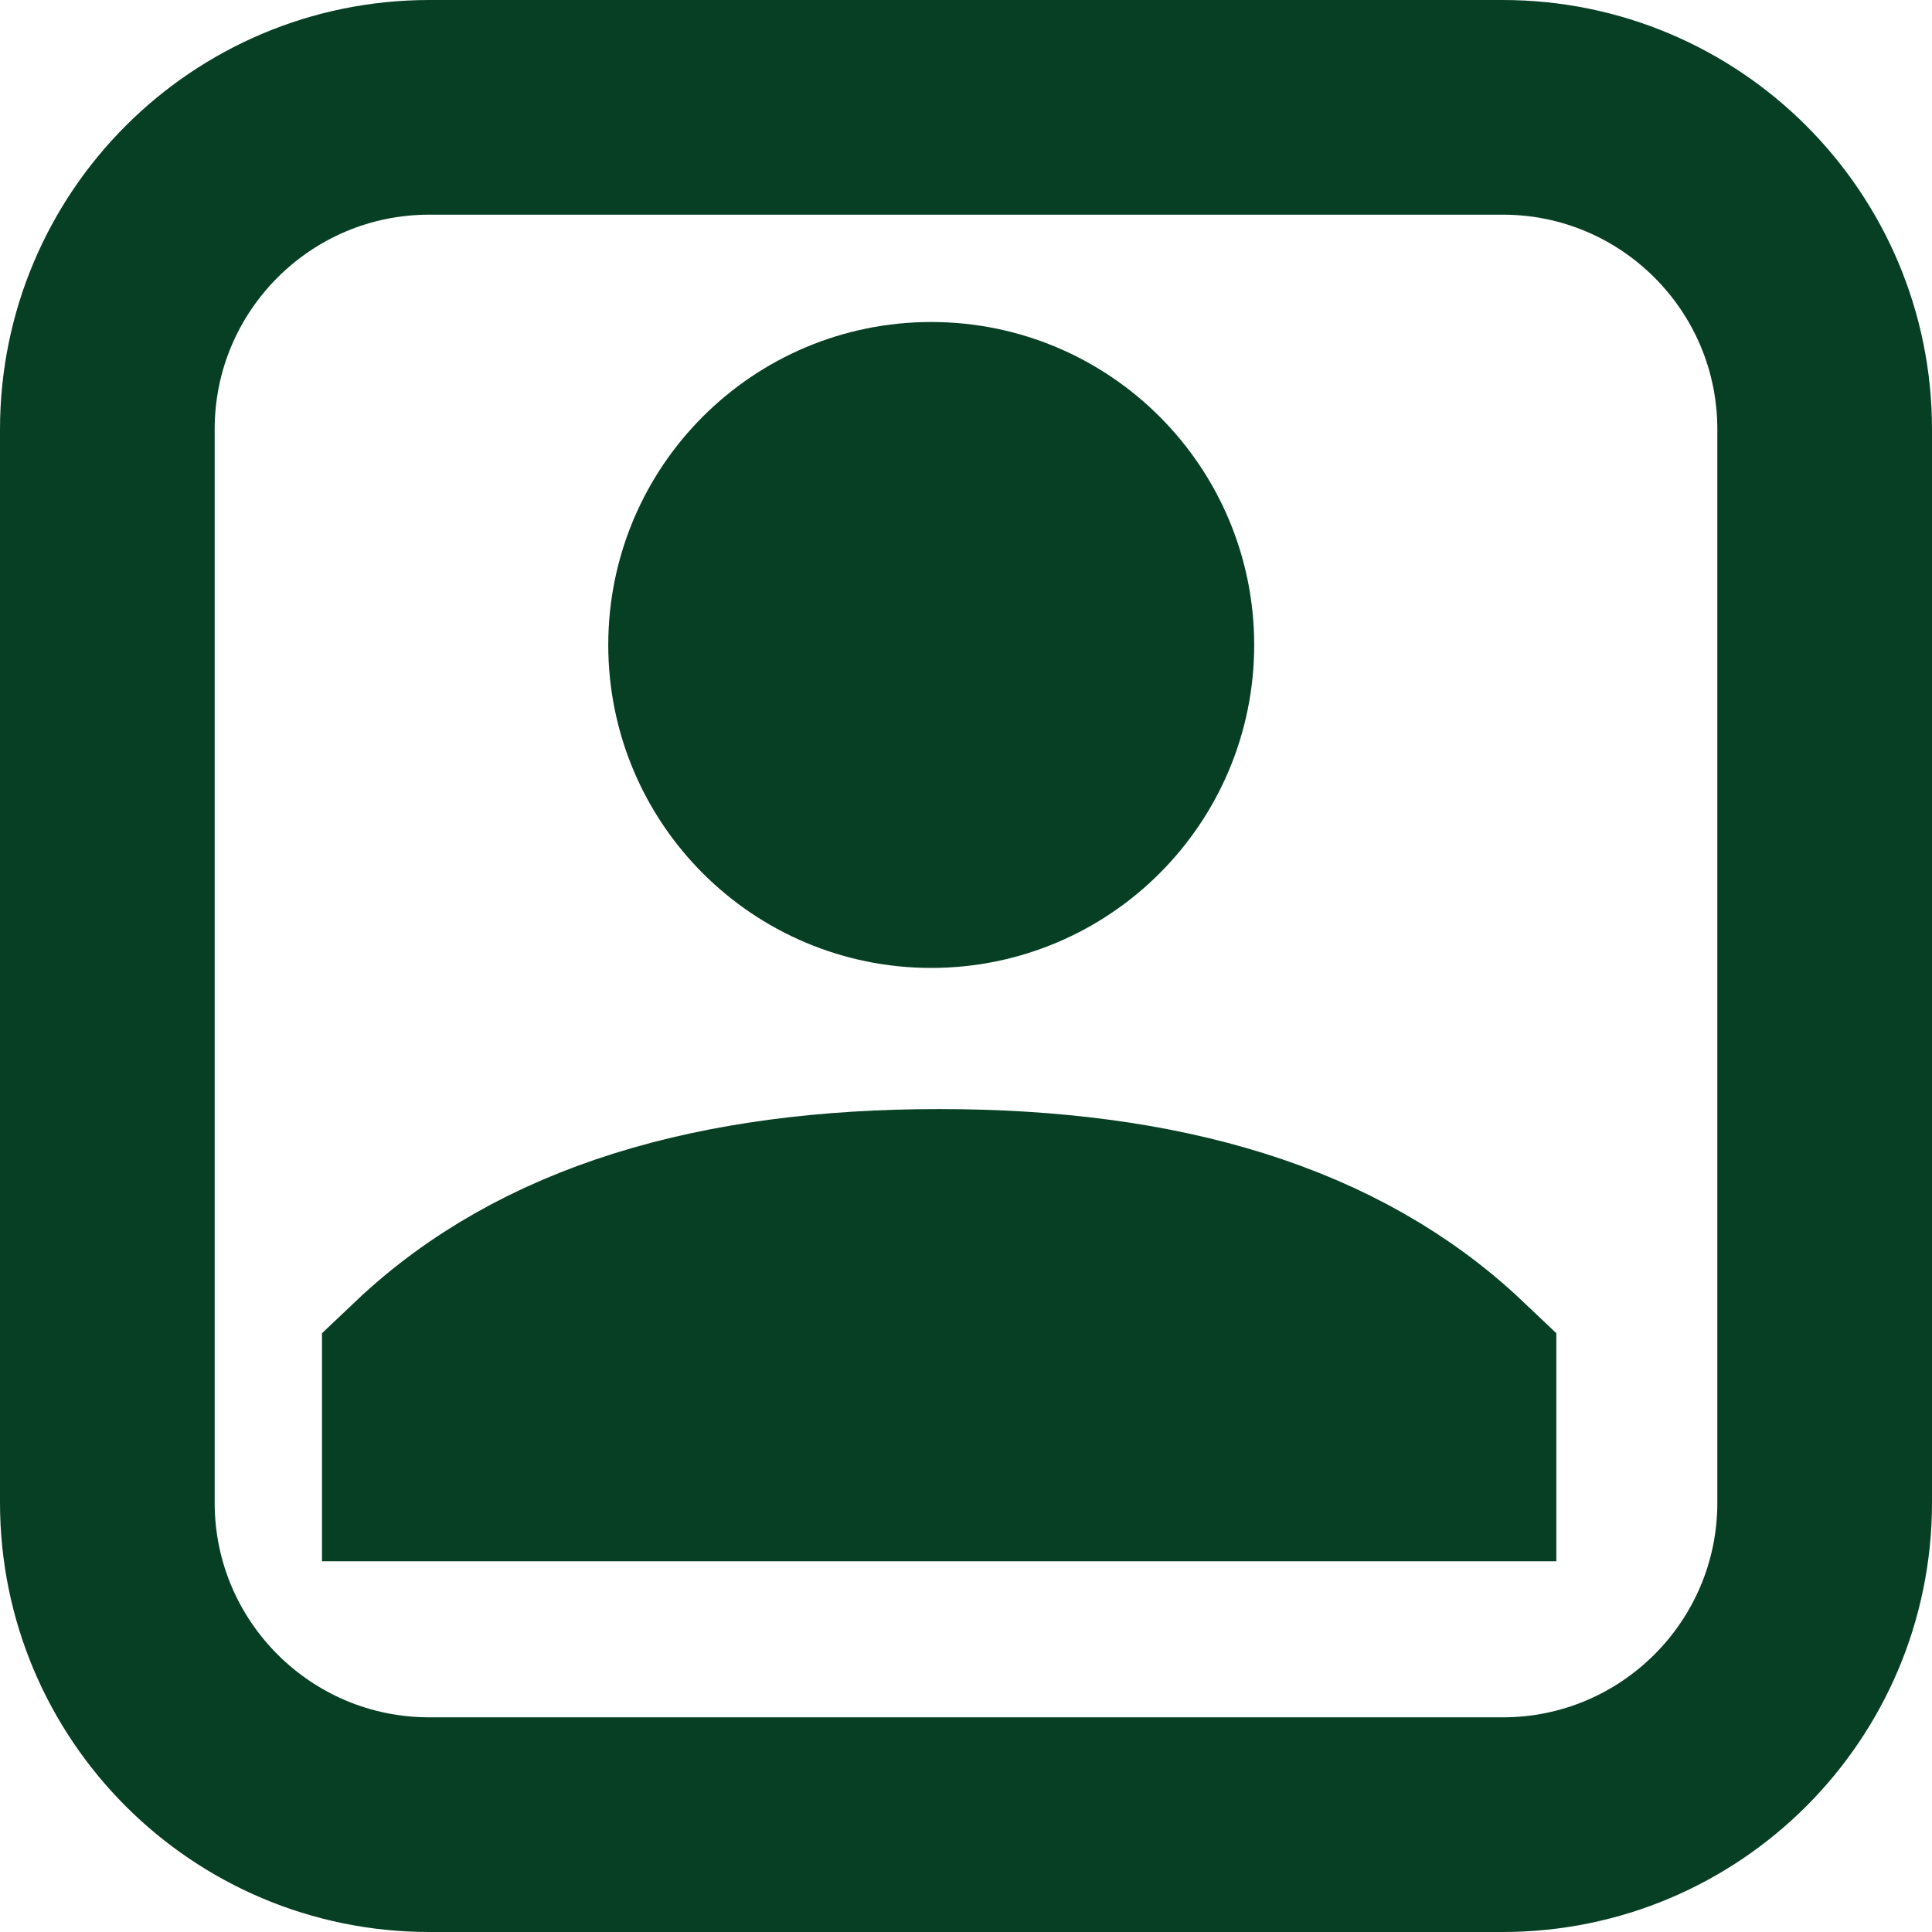
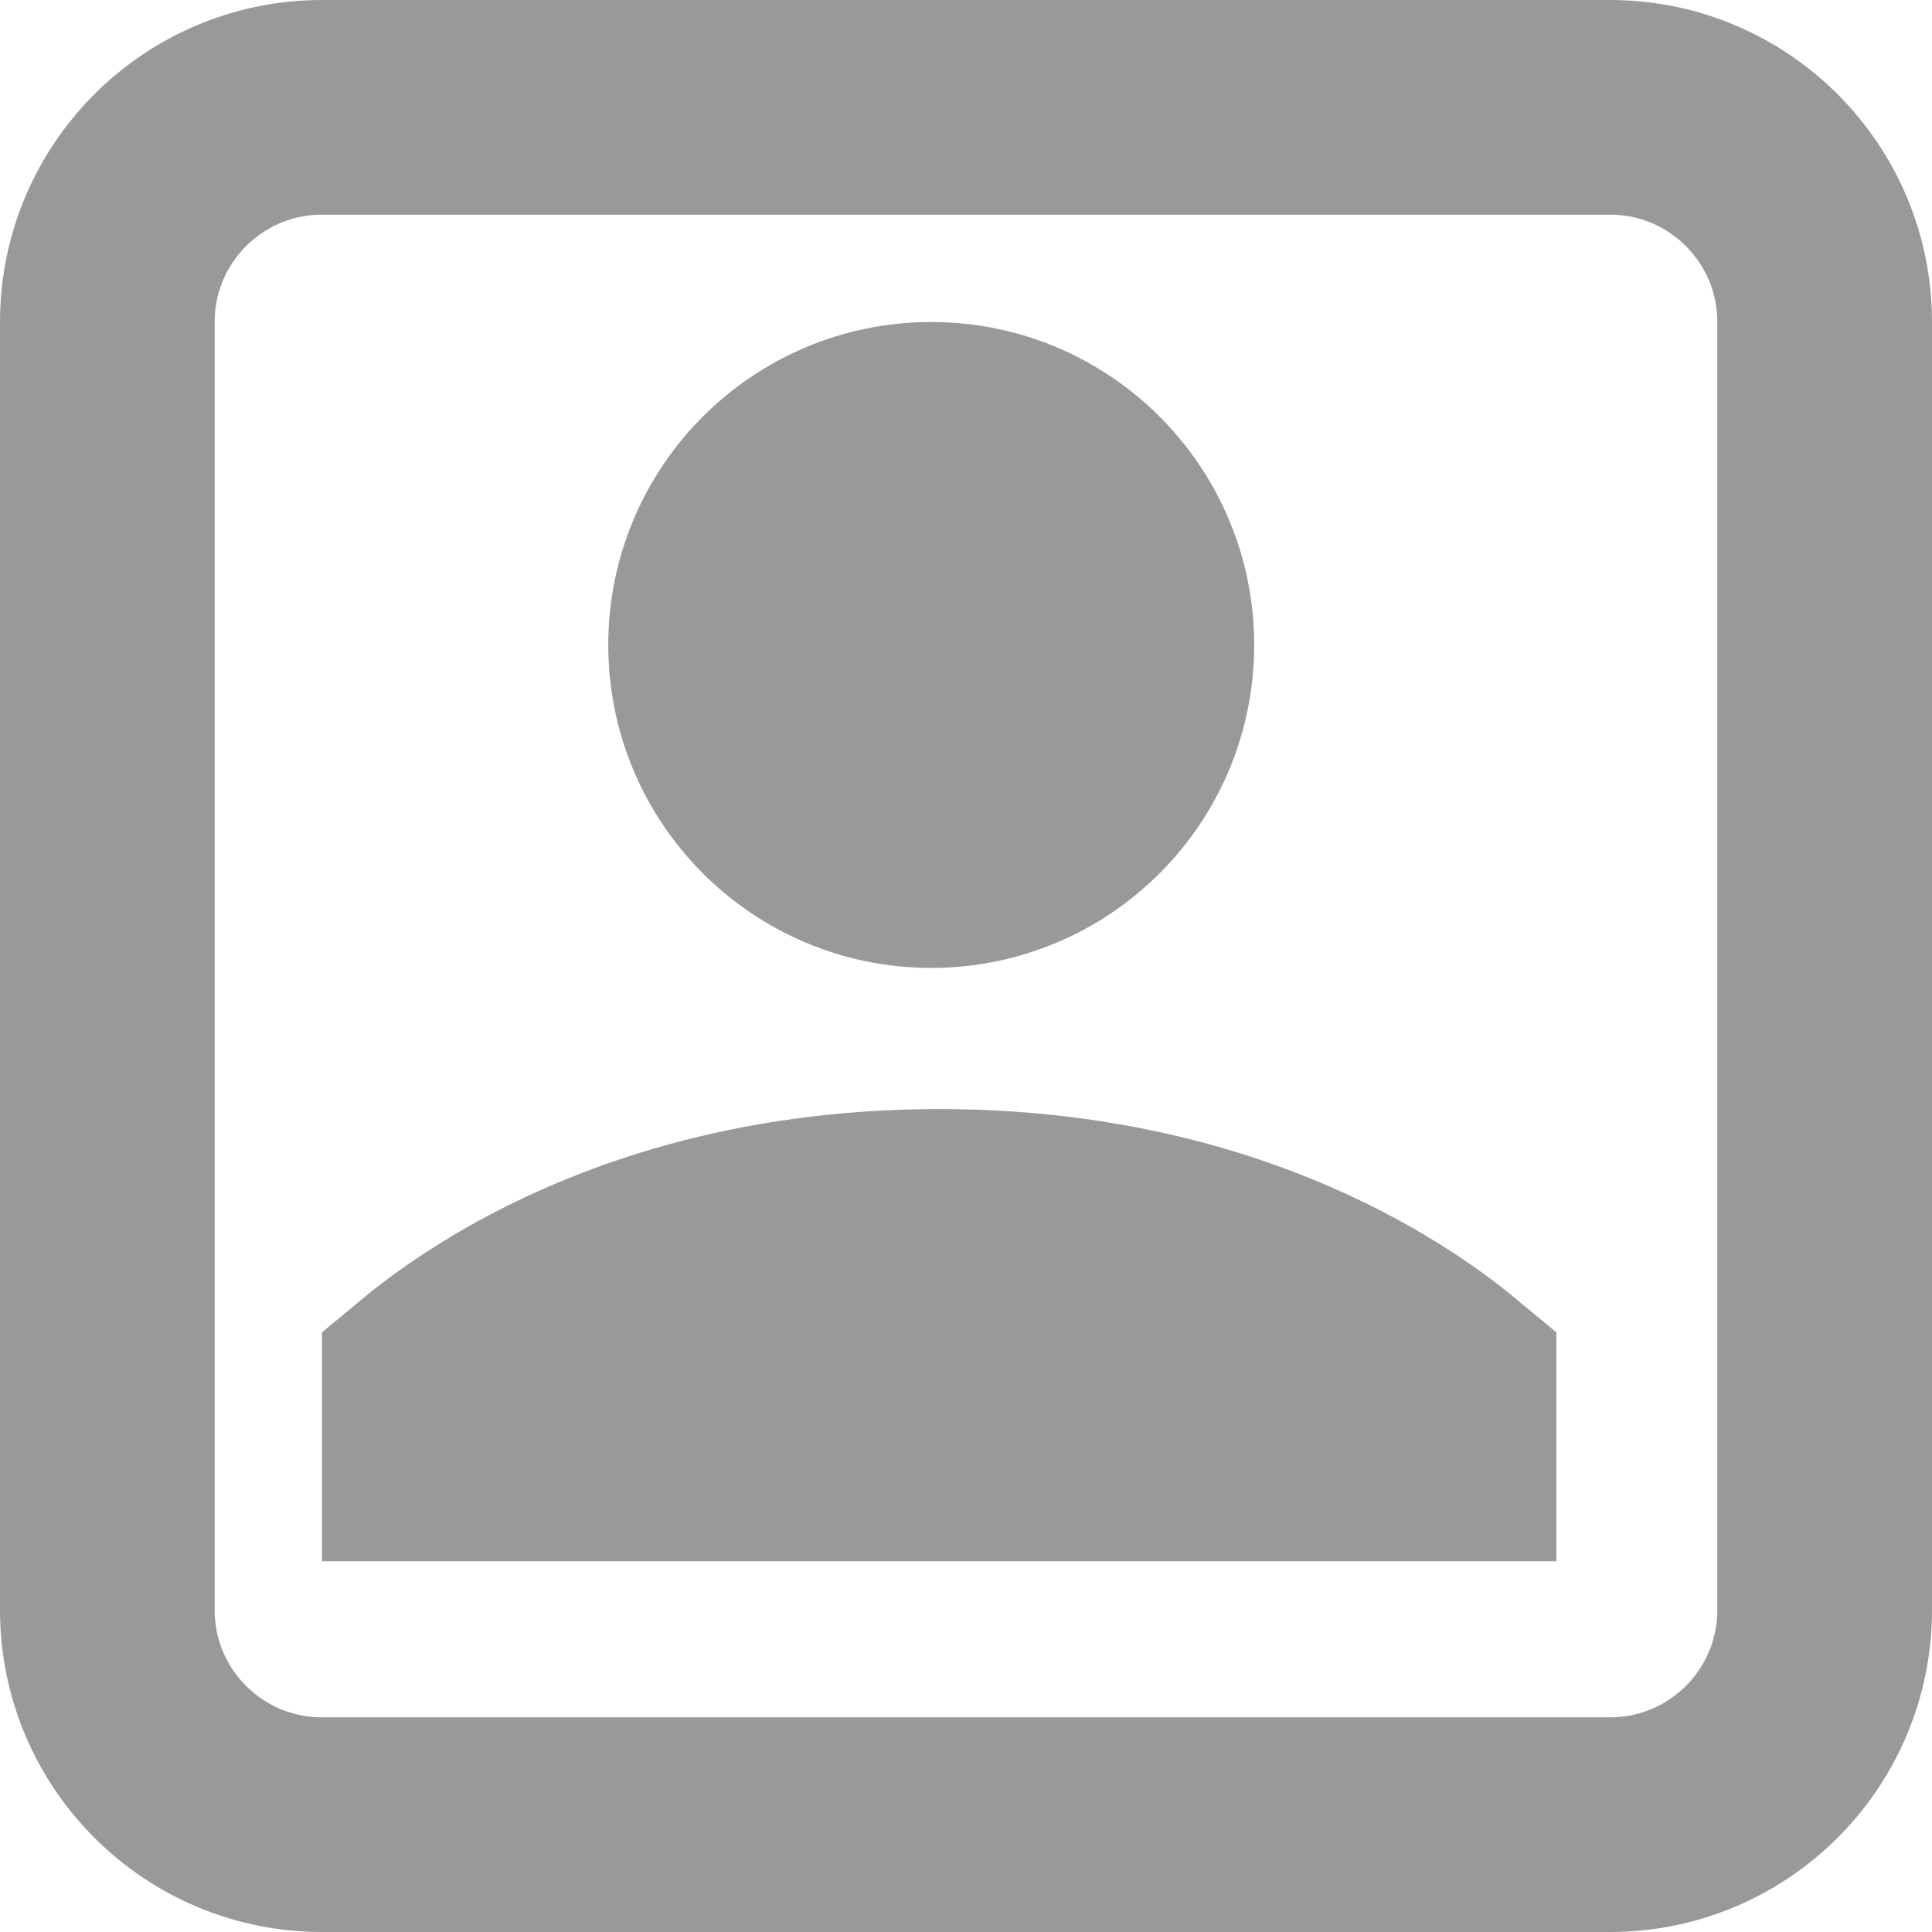
- <svg xmlns="http://www.w3.org/2000/svg" width="18px" height="18px" viewBox="0 0 18 18" version="1.1">
-   <g id="Symbols" stroke="none" stroke-width="1" fill="none" fill-rule="evenodd">
-     <g id="Icon/Contact/Profile" stroke="#073F24" stroke-width="2">
-       <g id="Group" transform="translate(3, 3)" fill="#073F24">
-         <circle id="Oval-Copy" cx="5.676" cy="3.009" r="2.009" />
-         <path d="M5.75,8.333 C7.801,8.333 9.4,8.808 10.5,9.851 L10.5,9.851 L10.5,10.546 L1,10.546 L1,9.851 C2.1,8.808 3.7,8.333 5.75,8.333 Z" id="Path-12-Copy" />
-       </g>
-       <rect id="Rectangle" x="1" y="1" width="16" height="16" rx="3" />
-     </g>
-   </g>
+ <svg xmlns="http://www.w3.org/2000/svg" width="18" height="18" viewBox="0 0 18 18" fill="none">
+   <circle cx="8.676" cy="6.009" r="2.009" fill="#999999" stroke="#999999" stroke-width="2" />
+   <path d="M13.5 12.882V13.546H4V12.882C4.196 12.719 4.501 12.493 4.914 12.265C5.742 11.807 7.014 11.333 8.75 11.333C10.486 11.333 11.758 11.807 12.586 12.265C13 12.493 13.304 12.719 13.5 12.882Z" fill="#999999" stroke="#999999" stroke-width="2" />
+   <rect x="1" y="1" width="16" height="16" rx="2" stroke="#999999" stroke-width="2" />
</svg>
